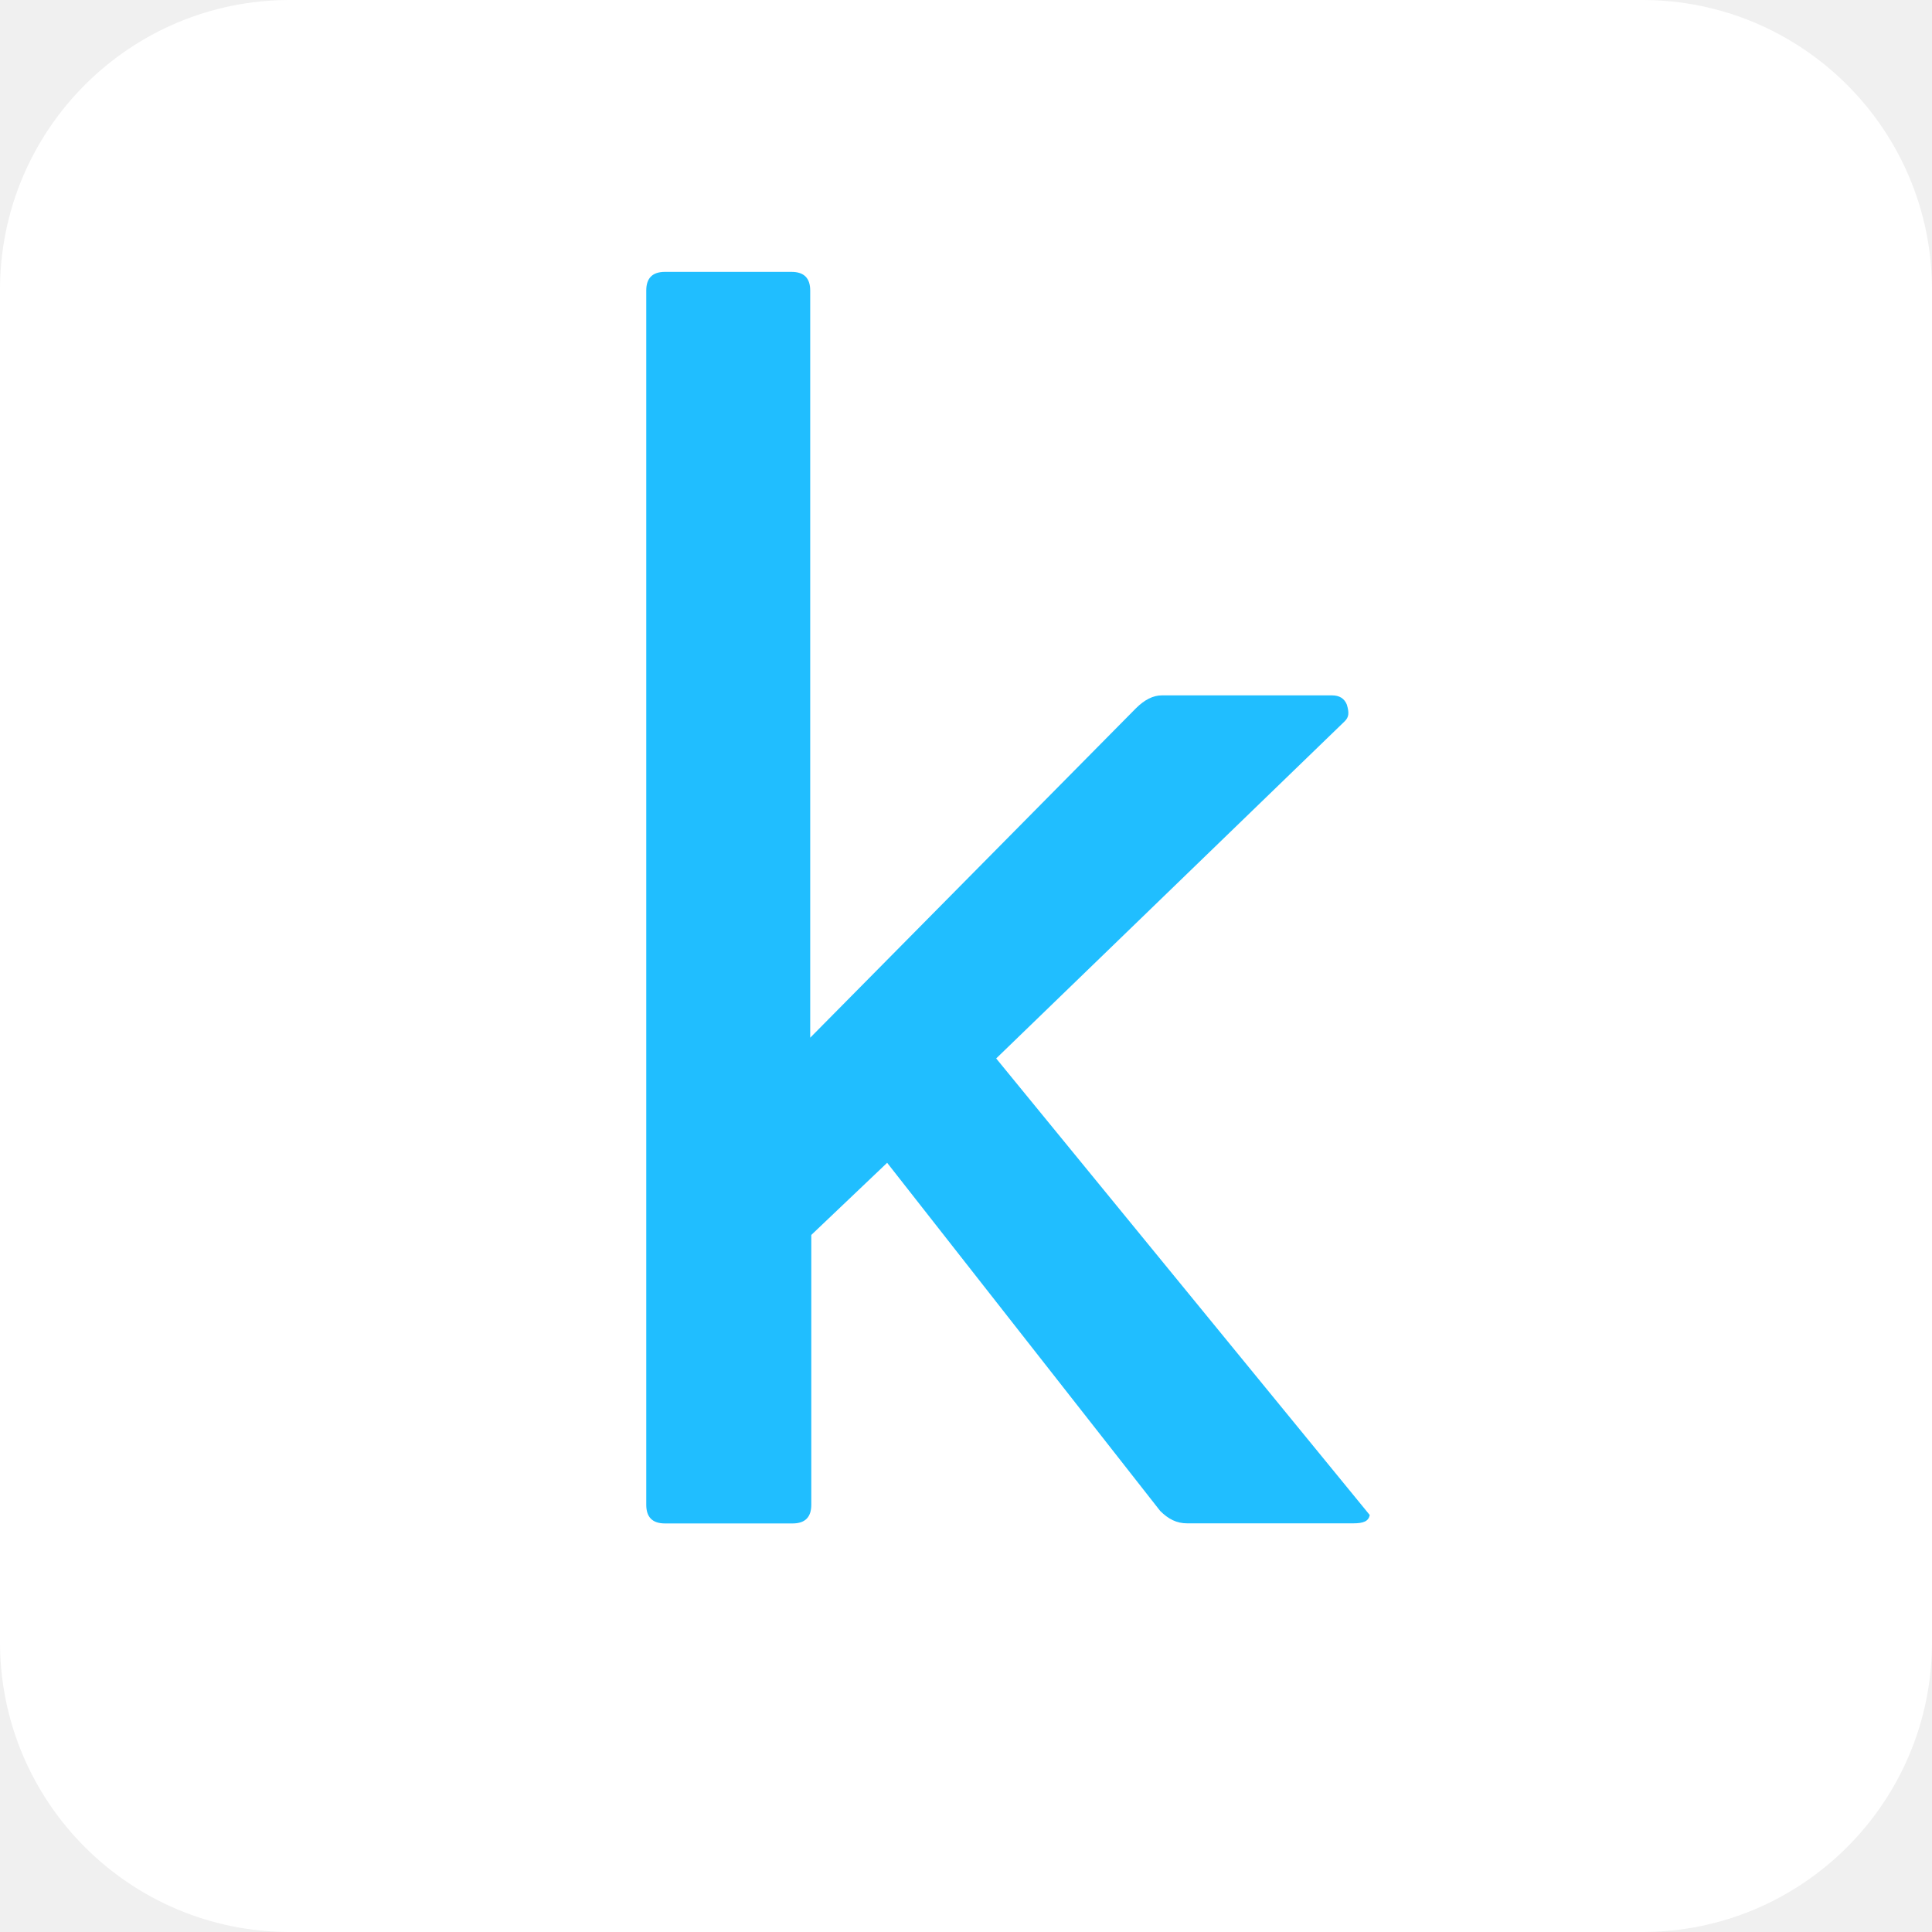
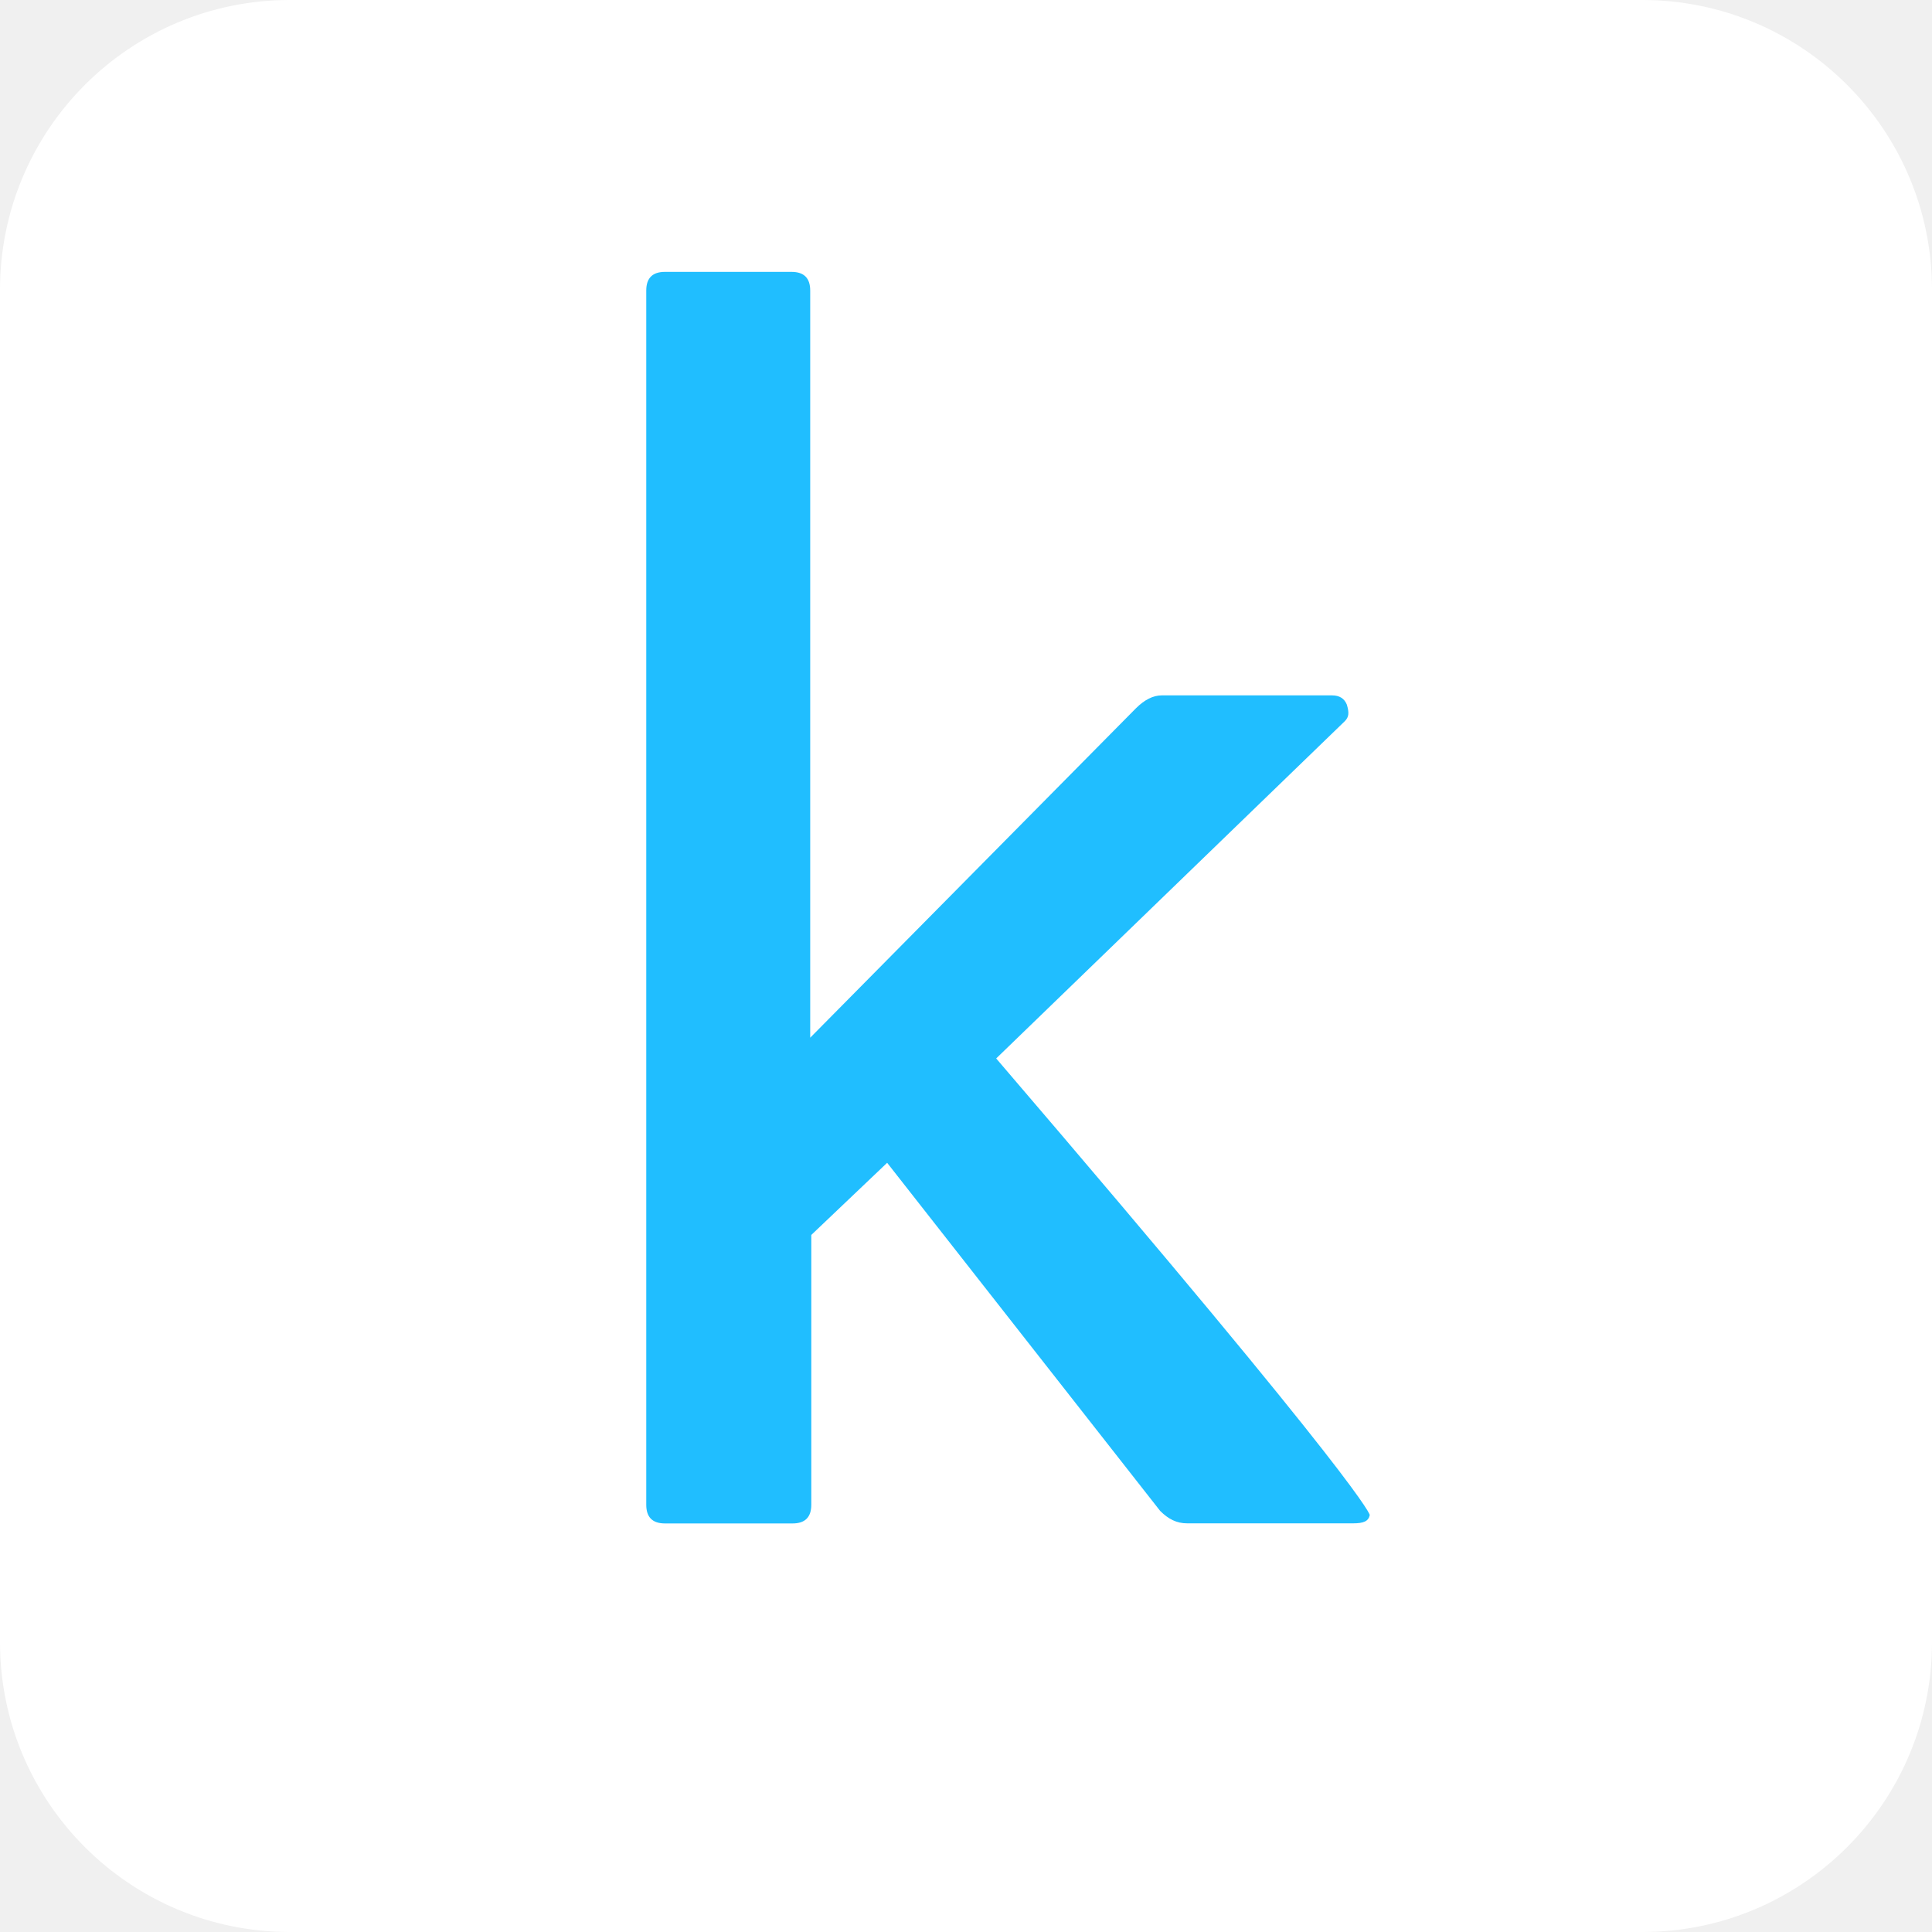
<svg xmlns="http://www.w3.org/2000/svg" aria-label="Kaggle" role="img" viewBox="0 0 512 512">
  <rect width="512" height="512" rx="15%" fill="#fff" />
-   <path fill="#20BEFF" d="M106,103c-0.06,0.3-0.3,0.4-0.8,0.4h-8c-0.5,0-0.9-0.2-1.3-0.6L82.746,86.028l-3.655,3.477v13c0,0.6-0.3,0.9-0.9,0.9h-6.152c-0.6,0-0.9-0.3-0.9-0.9V44c0-0.6,0.3-0.9,0.9-0.9h6.1c0.6,0,0.9,0.3,0.9,0.9v36l15.692-15.87c0.416-0.415,0.832-0.624,1.248-0.624h8.204c0.356,0,0.593,0.149,0.713,0.445c0.119,0.4,0.1,0.6-0.1,0.8L88,81,21.5C106,102,106,103,106,103" transform="scale(5.5,5.5) translate(-40,-30)" />
+   <path fill="#20BEFF" d="M106,103c-.06,.3-.3,.4-.8,.4h-8c-.5,0-.9-.2-1.3-.6L82.746,86.028l-3.655,3.477v13c0,.6-.3,.9-.9,.9h-6.152c-.6,0-.9-.3-.9-.9V44c0-.6,.3-.9,.9-.9h6.1c.6,0,.9,.3,.9,.9v36l15.692-15.87c.416-.415,.832-.624,1.248-.624h8.204c.356,0,.593,.149,.713,.445c.119,.4,.1,.6-.1,.8L88,81C106,102,106,103,106,103" transform="scale(5.5,5.5) translate(-40-30)" />
</svg>
